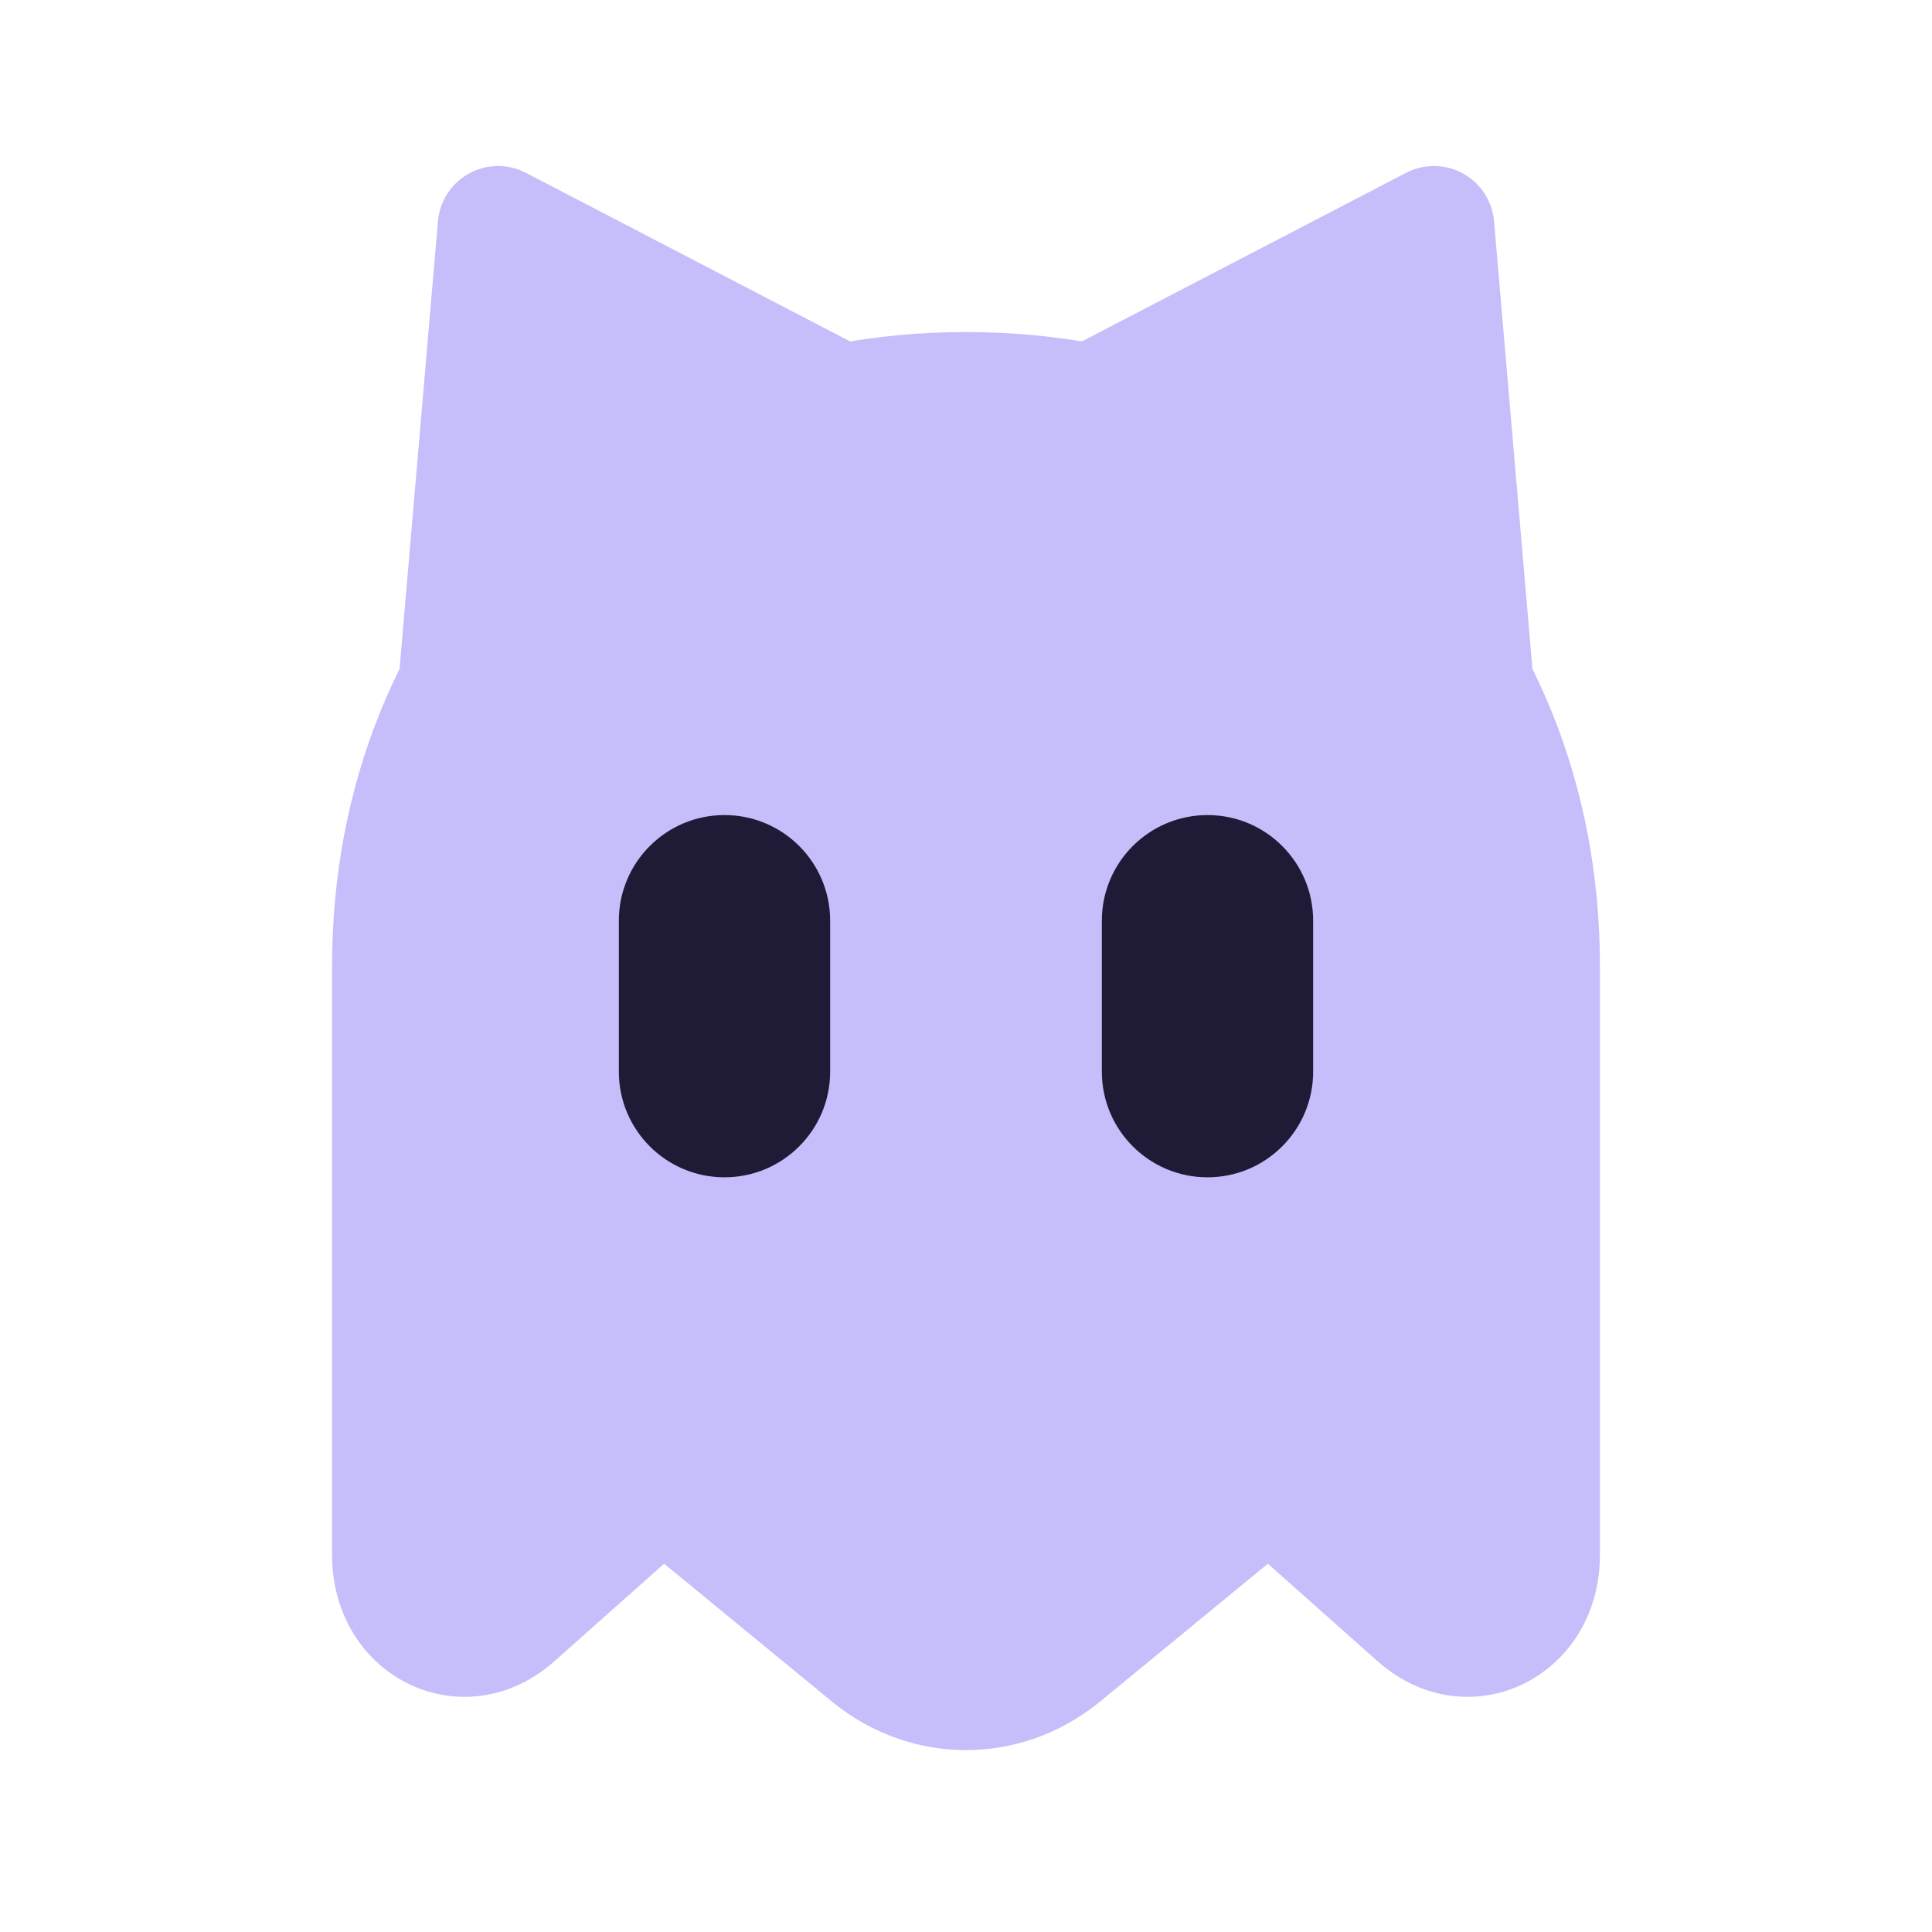
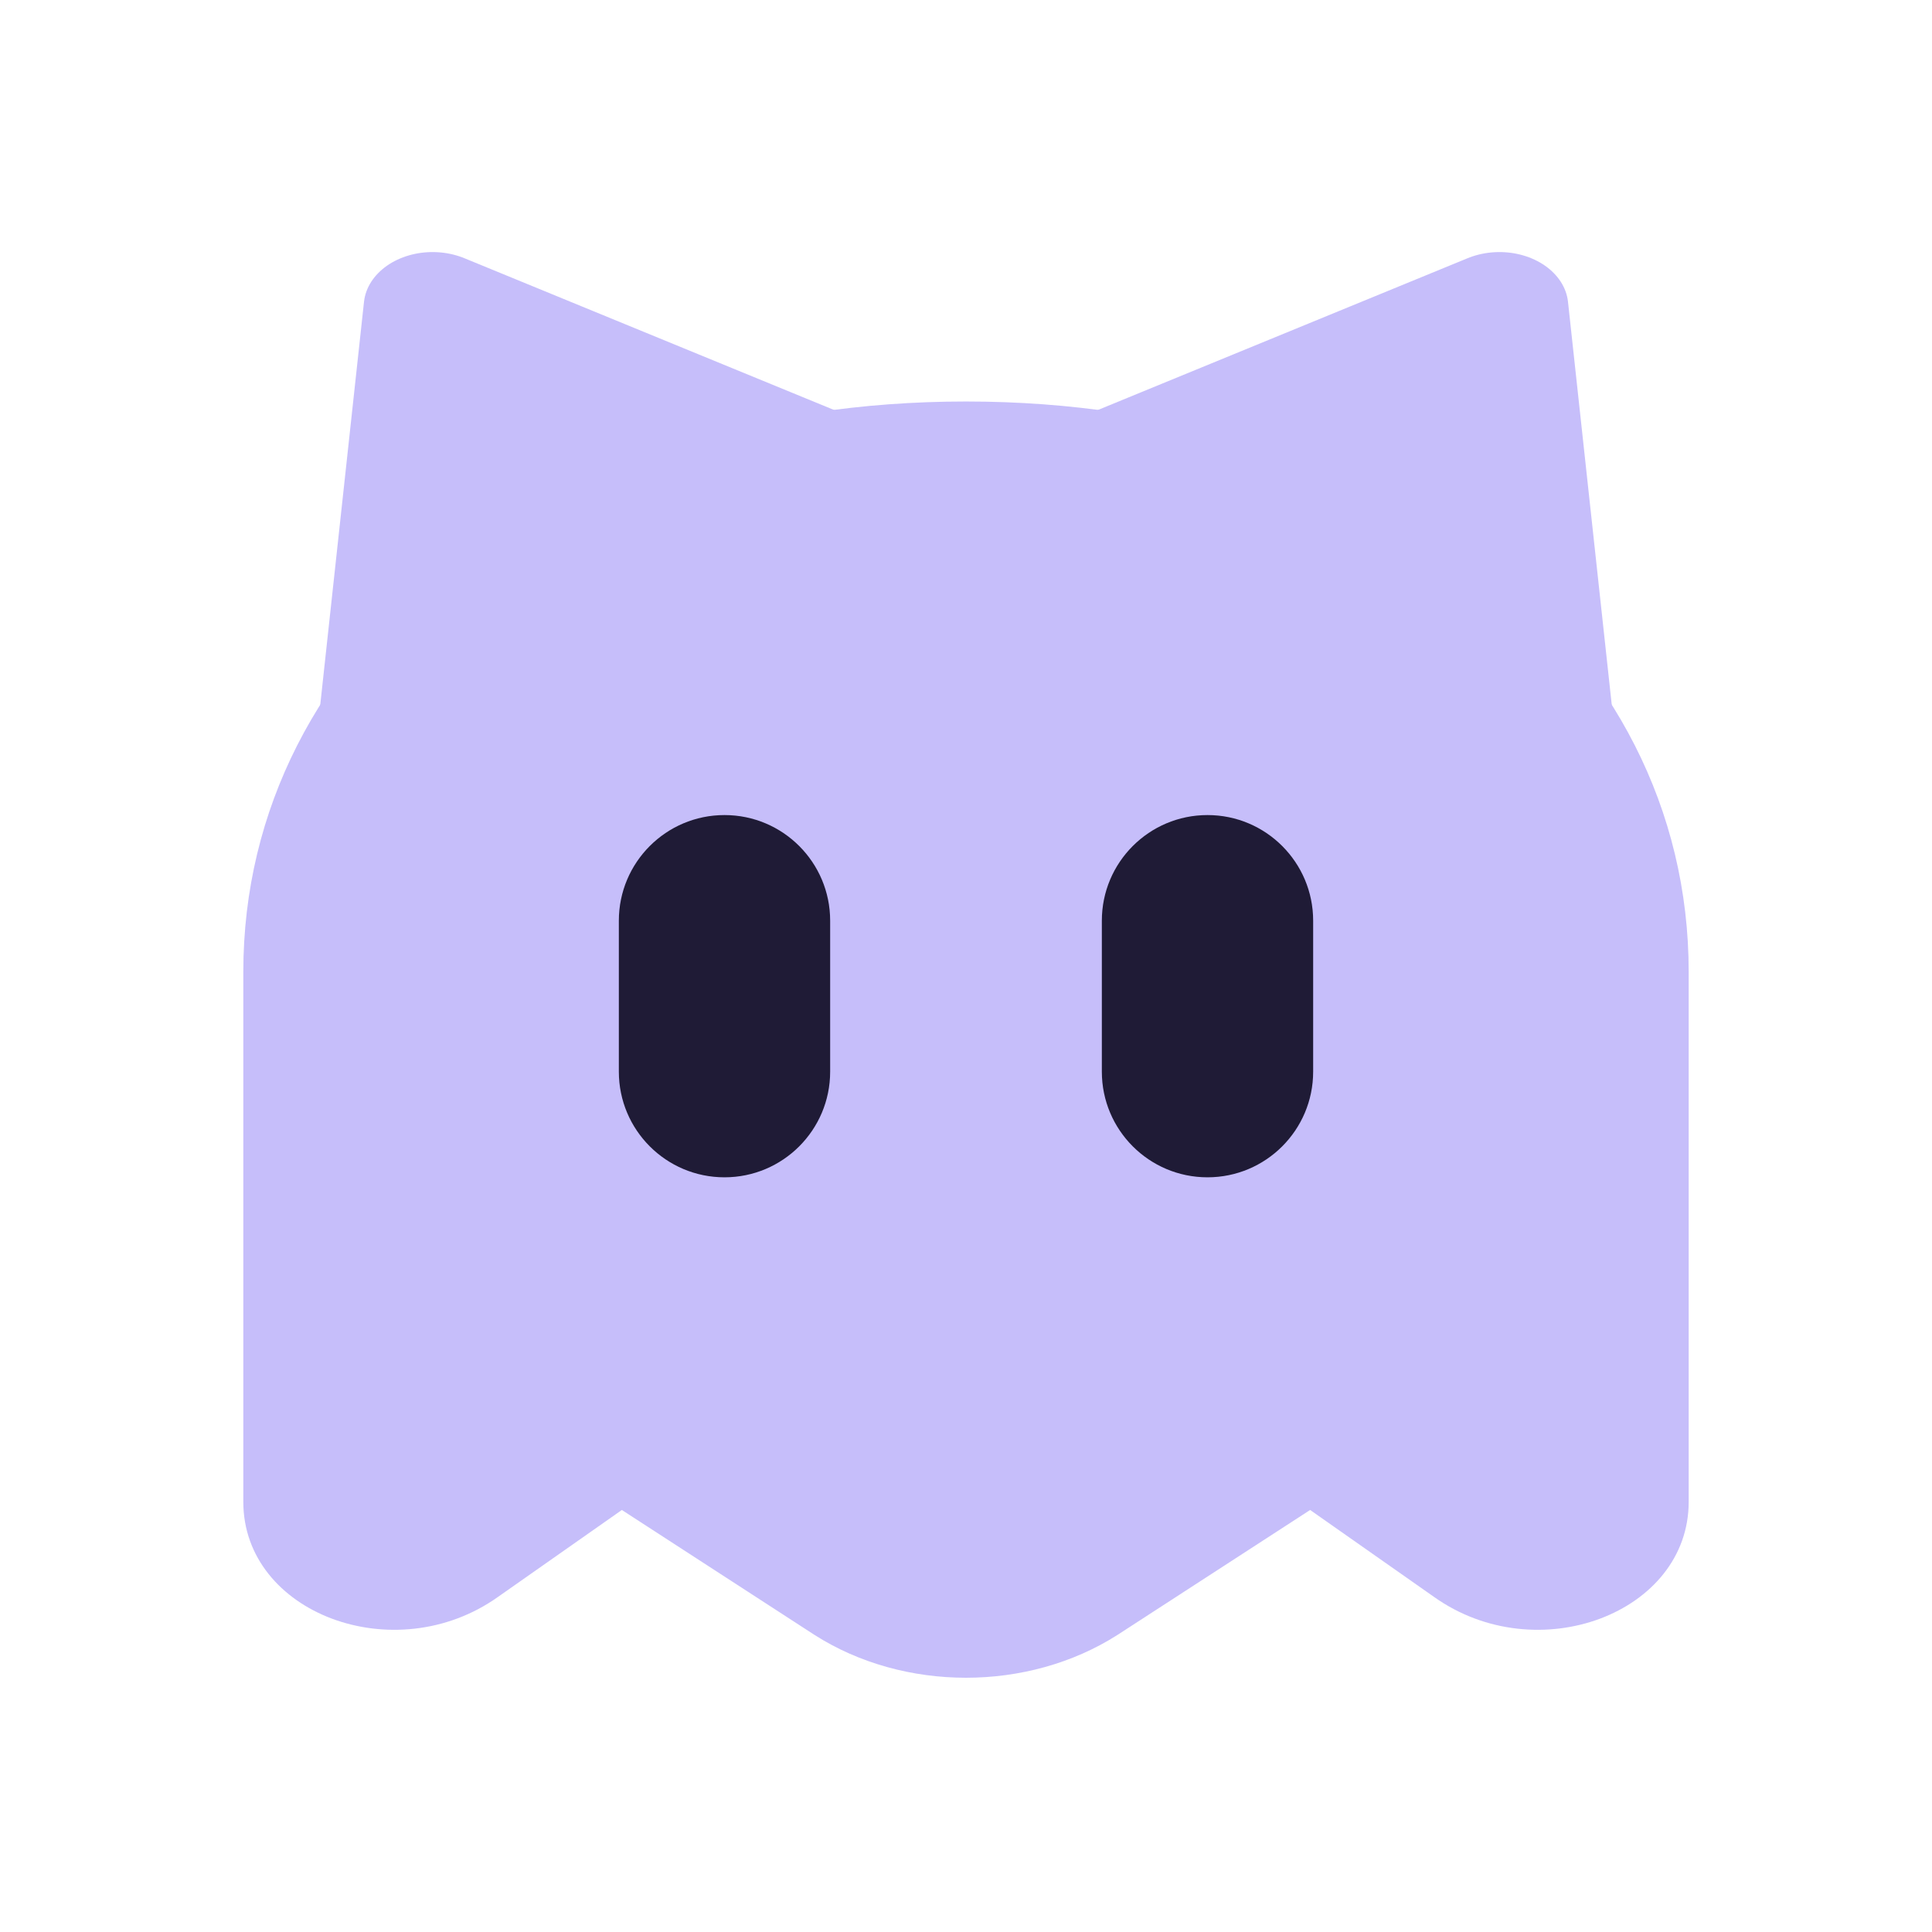
<svg xmlns="http://www.w3.org/2000/svg" viewBox="0 0 64 64">
  <style>.b{fill:#c6befa;stroke:#c6befa}.i{fill:#1f1b36}@media (prefers-color-scheme:light){.b{fill:#a89cf0;stroke:#a89cf0}}</style>
-   <g class="b" stroke-width="4" stroke-linejoin="round">
+   <g class="b" stroke-width="4" stroke-linejoin="round" transform="matrix(1.14 0 0 0.9 -4.48 3.4)">
    <path d="M15 25L16.5 7.5L29 14Z" />
    <path d="M49 25L47.5 7.5L35 14Z" />
    <path stroke-width="0" d="M32 11C44.2 11 53 20 53 32V51.5C53 55.6 48.6 57.7 45.6 55L42 51.8L36.4 56.4C33.8 58.5 30.2 58.5 27.6 56.4L22 51.8L18.4 55C15.4 57.7 11 55.6 11 51.5V32C11 20 19.8 11 32 11Z" />
  </g>
  <g class="i">
    <rect x="20.5" y="27" width="7" height="12" rx="3.5" />
    <rect x="36.5" y="27" width="7" height="12" rx="3.5" />
  </g>
</svg>
